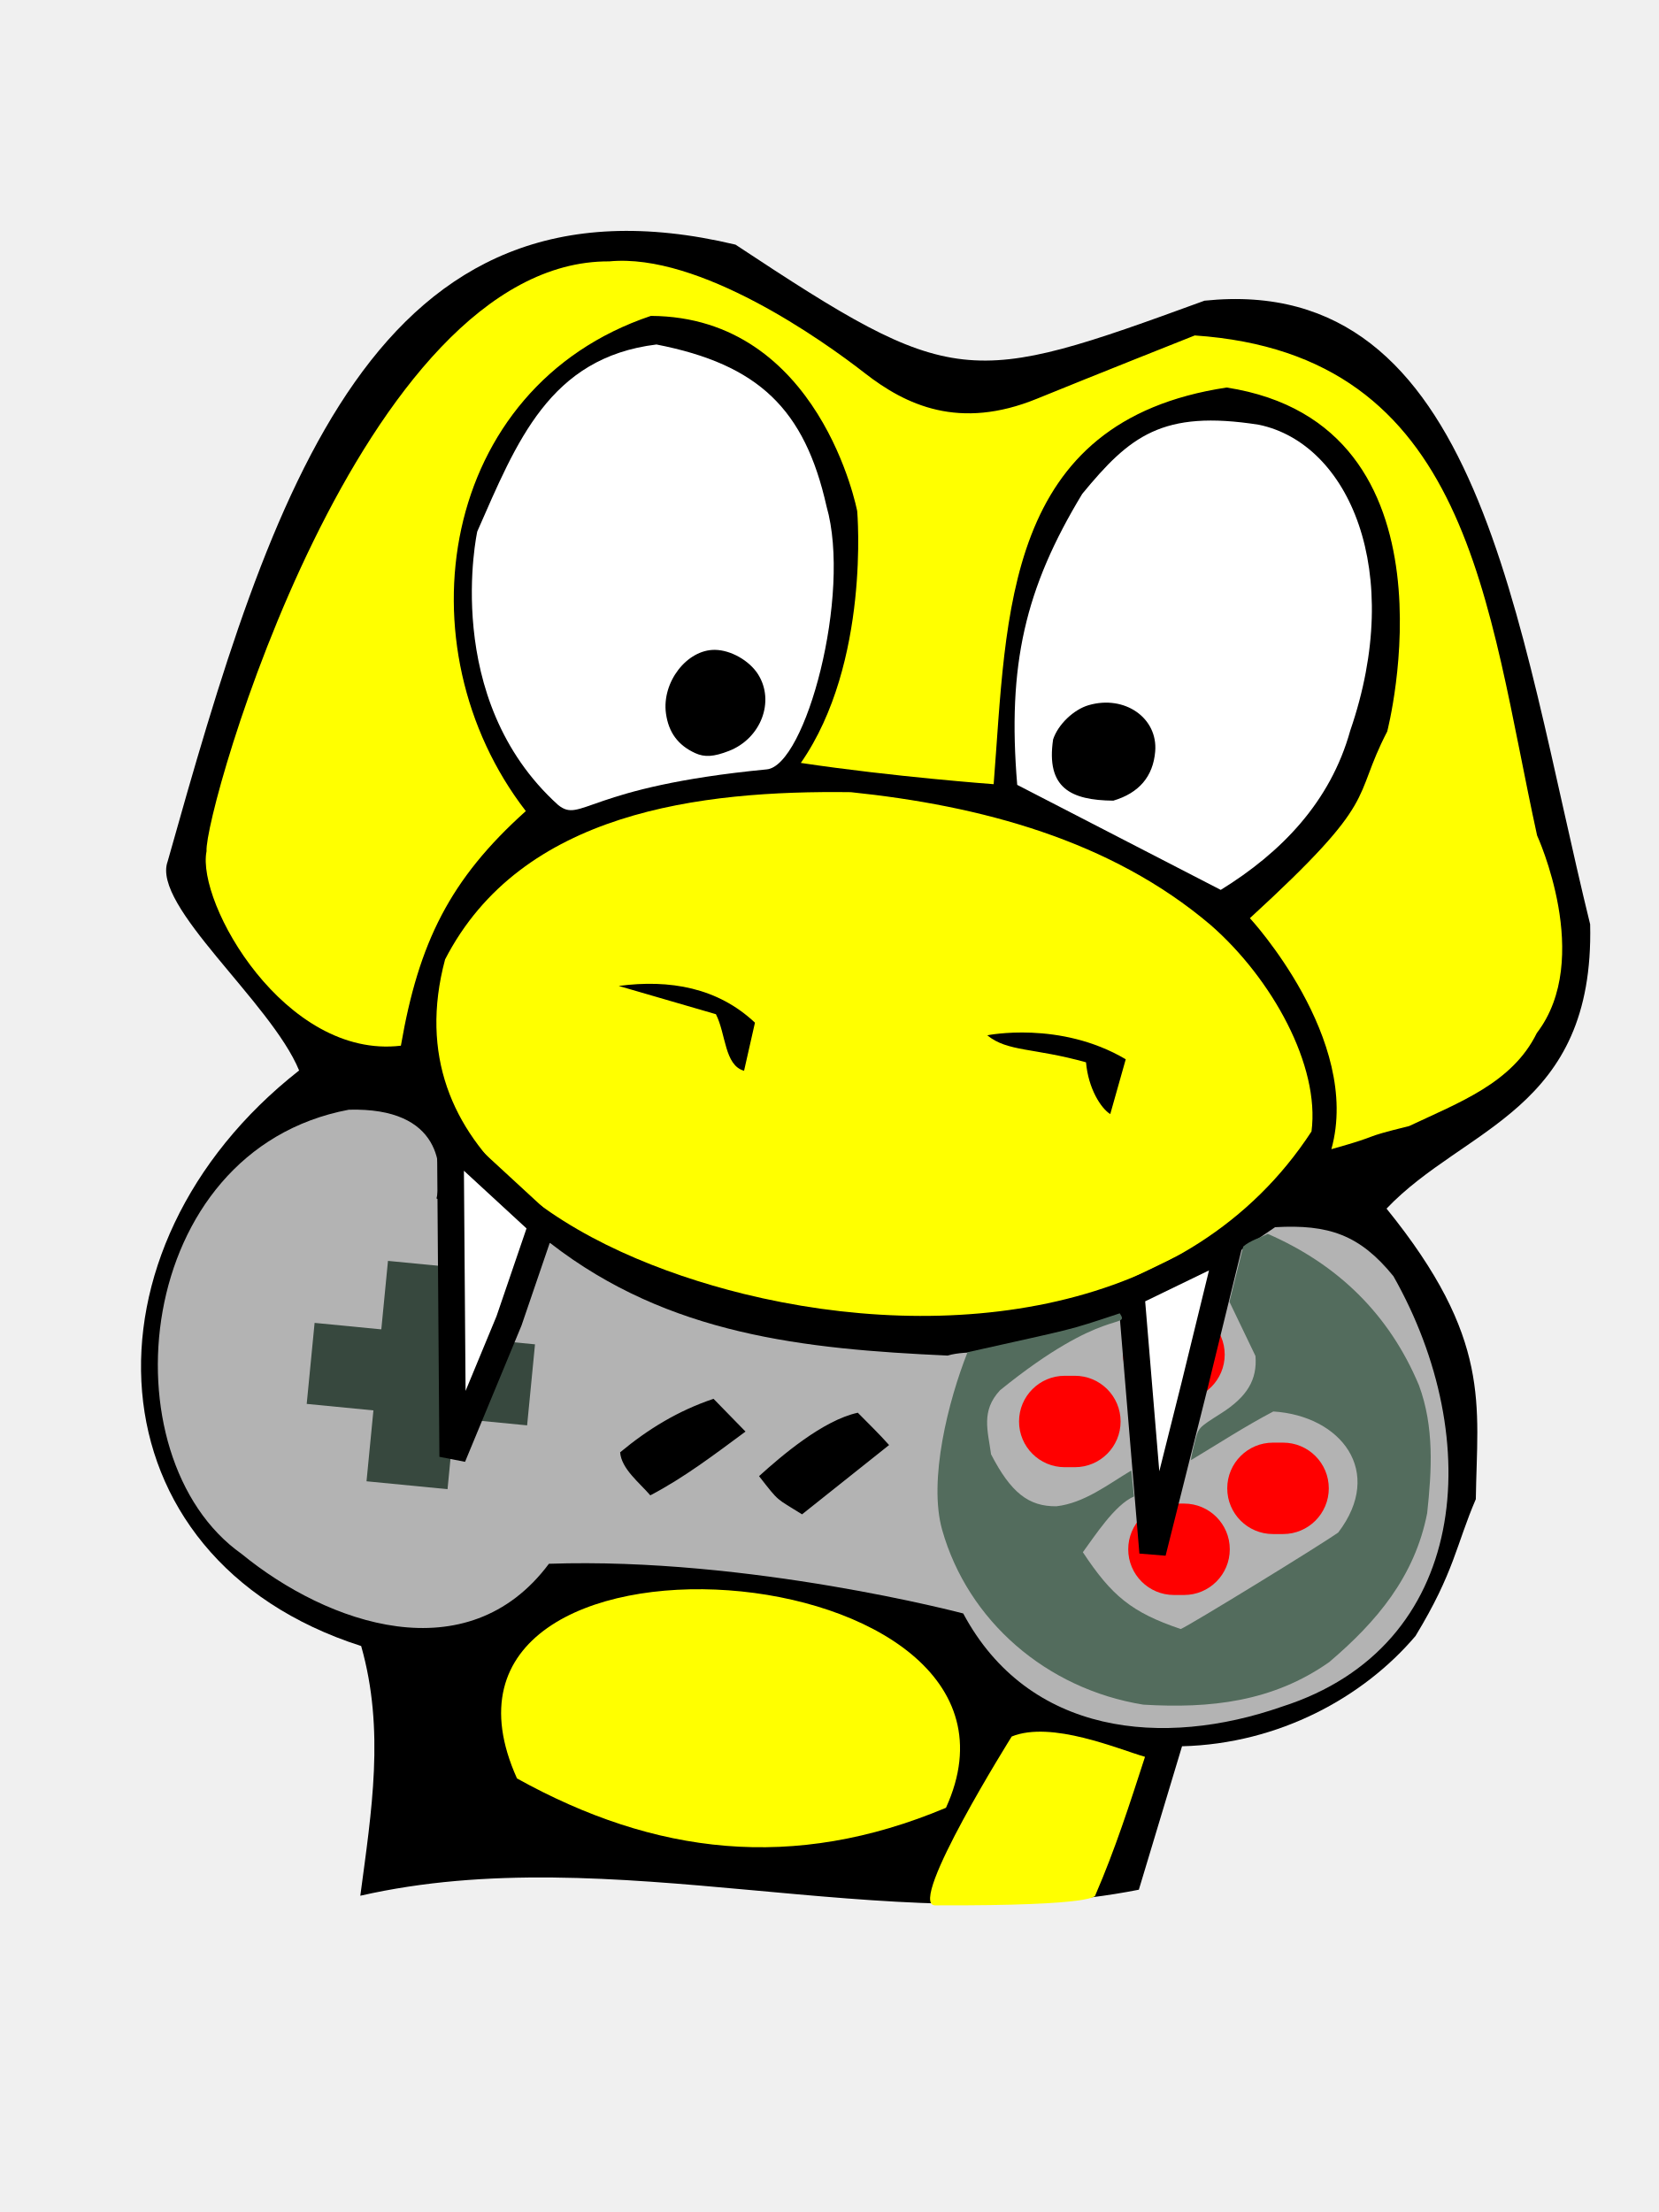
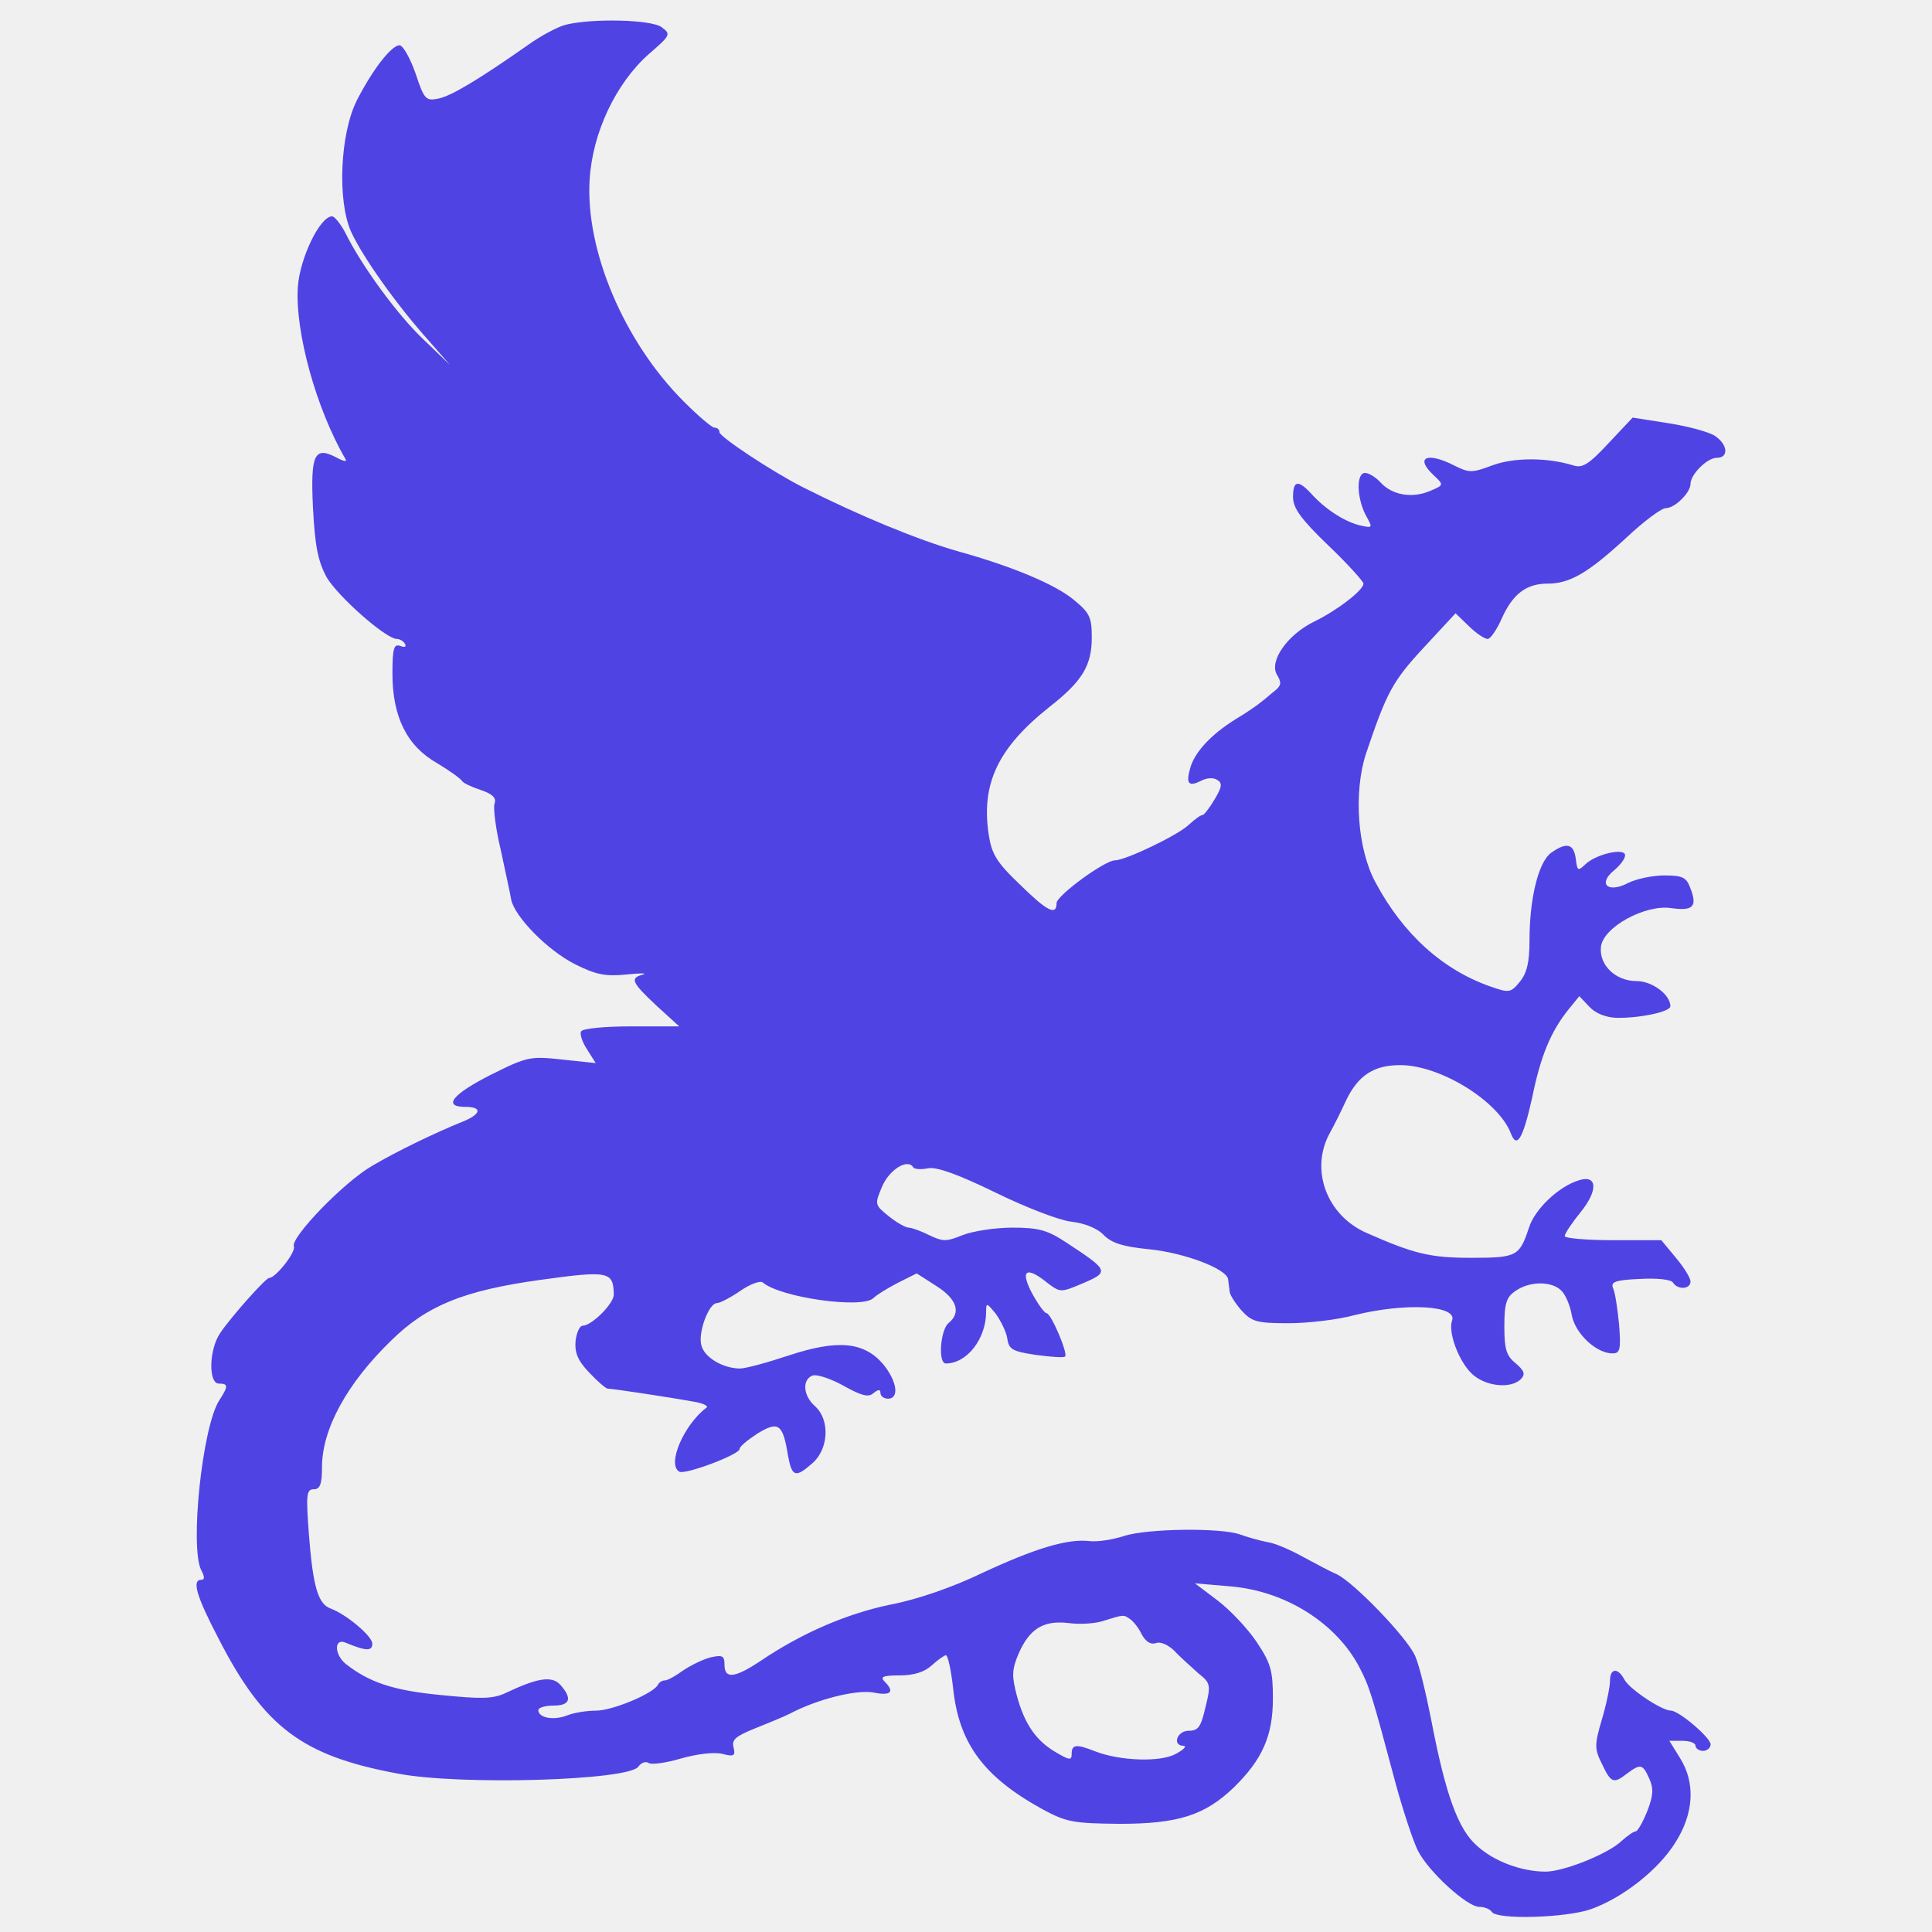
- <svg xmlns="http://www.w3.org/2000/svg" version="1.0" id="Layer_1" x="0px" y="0px" width="60px" height="80px" viewBox="0 0 60 80" enable-background="new 0 0 60 80" xml:space="preserve">
-   <defs id="defs56" />
-   <linearGradient id="SVGID_1_" gradientUnits="userSpaceOnUse" x1="2.25" y1="-709.89" x2="21.379" y2="-739.062" gradientTransform="matrix(1 0 0 -1 16.7773 -683.9258)">
-     <stop offset="0" style="stop-color:#F6F2EE" id="stop8" />
-     <stop offset="1" style="stop-color:#C9C9C9" id="stop10" />
-   </linearGradient>
-   <linearGradient id="SVGID_2_" gradientUnits="userSpaceOnUse" x1="28.579" y1="-733.789" x2="29.913" y2="-709.788" gradientTransform="matrix(1 0 0 -1 16.7773 -683.9258)">
-     <stop offset="0" style="stop-color:#1E1E1E" id="stop15" />
-     <stop offset="0.005" style="stop-color:#1E1E1E" id="stop17" />
-     <stop offset="0.269" style="stop-color:#818181" id="stop19" />
-     <stop offset="1" style="stop-color:#F4F4F4" id="stop21" />
-   </linearGradient>
-   <linearGradient id="SVGID_3_" gradientUnits="userSpaceOnUse" x1="-2.604" y1="-704.482" x2="28.278" y2="-710.961" gradientTransform="matrix(1 0 0 -1 16.7773 -683.9258)">
-     <stop offset="0" style="stop-color:#1E1E1E" id="stop26" />
-     <stop offset="0.005" style="stop-color:#1E1E1E" id="stop28" />
-     <stop offset="0.269" style="stop-color:#818181" id="stop30" />
-     <stop offset="1" style="stop-color:#F4F4F4" id="stop32" />
-   </linearGradient>
-   <linearGradient id="SVGID_4_" gradientUnits="userSpaceOnUse" x1="-1.948" y1="-710.144" x2="14.238" y2="-723.125" gradientTransform="matrix(1 0 0 -1 16.7773 -683.9258)">
-     <stop offset="0" style="stop-color:#CDFF62" id="stop45" />
-     <stop offset="1" style="stop-color:#208D10" id="stop47" />
-   </linearGradient>
-   <path style="fill:#000000" d="M 6.063,31.156 C 5.476,32.759 9.804,36.246 10.818,38.715 C 2.629,45.137 3.114,56.343 13.062,59.531 C 13.925,62.569 13.437,65.499 13.031,68.562 C 22.182,66.475 31.979,70.16 41.188,68.344 C 41.708,66.615 42.229,64.885 42.75,63.156 C 46.263,63.066 49.316,61.381 51.194,59.167 C 52.599,56.855 52.662,55.874 53.375,54.219 C 53.424,50.791 53.972,48.436 50.146,43.711 C 52.969,40.744 57.665,40.182 57.51,33.43 C 54.841,22.561 53.553,9.835 43.562,10.875 C 34.984,14.005 34.518,14.082 26.601,8.848 C 13.506,5.726 9.82,17.796 6.063,31.156 z" id="path3438" />
-   <path style="opacity:1;fill:#b3b3b3;fill-opacity:1;stroke:none;stroke-width:0.964;stroke-miterlimit:4;stroke-dasharray:none;stroke-opacity:1" d="M 34.836,58.353 C 34.836,58.353 27.111,56.309 19.852,56.556 C 16.903,60.51 11.859,58.751 8.74,56.201 C 3.79,52.704 4.778,41.612 12.616,40.134 C 15.982,40.044 16.052,42.24 15.787,43.345 L 19.911,44.966 C 24.183,48.279 29.071,48.789 34.274,49.026 C 35.693,48.596 38.266,49.827 46.115,44.383 C 48.049,44.274 49.178,44.655 50.395,46.155 C 53.749,52.078 53.158,59.554 46.362,61.724 C 42.082,63.219 37.201,62.775 34.836,58.353 z M 29.007,54.768 L 32.155,52.262 C 31.795,51.856 31.403,51.48 31.024,51.093 C 29.767,51.365 28.265,52.65 27.452,53.387 C 28.207,54.354 28.046,54.163 29.007,54.768 L 29.007,54.768 z M 26.962,51.775 L 25.806,50.59 C 24.531,51.017 23.434,51.687 22.428,52.525 C 22.475,53.123 23.121,53.617 23.519,54.081 C 24.746,53.44 25.851,52.595 26.962,51.775 z" id="path3297" />
-   <path style="fill:#ffff00;fill-opacity:1;stroke:none;stroke-width:0.964;stroke-miterlimit:4;stroke-opacity:1" d="M 41.411,63.538 C 40.862,65.231 40.328,66.894 39.62,68.528 C 39.609,68.55 39.86,68.931 33.804,68.91 C 32.81,68.834 36.59,62.803 36.59,62.803 C 38.031,62.219 40.456,63.265 41.411,63.538 z" id="rect3232" />
-   <path style="fill:#ffff00;fill-opacity:1;stroke:none;stroke-width:0.964;stroke-miterlimit:4;stroke-dasharray:none;stroke-opacity:1" d="M 26.905,46.797 C 20.969,45.335 14.238,41.648 16.097,34.699 C 18.85,29.35 25.324,28.579 30.772,28.65 C 35.444,29.135 40.167,30.377 43.788,33.457 C 46.007,35.395 47.745,38.546 47.432,40.921 C 43.023,47.68 34.15,48.575 26.905,46.797 z M 40.154,40.293 L 40.714,38.31 C 38.339,36.904 35.706,37.443 35.706,37.443 C 36.438,38.044 37.386,37.889 39.277,38.42 C 39.36,39.369 39.816,40.082 40.154,40.293 z M 27.304,36.986 C 25.96,35.721 24.226,35.413 22.376,35.658 L 25.892,36.68 C 26.258,37.397 26.199,38.528 26.91,38.726 L 27.304,36.986 z" id="path2400" />
-   <rect style="opacity:1;fill:#ff0000;fill-opacity:1;stroke:none;stroke-width:0.964;stroke-miterlimit:4;stroke-dasharray:none;stroke-opacity:1" id="rect3283" width="3.673" height="3.306" x="40.804" y="54.379" ry="1.653" />
-   <rect style="opacity:1;fill:#ff0000;fill-opacity:1;stroke:none;stroke-width:0.964;stroke-miterlimit:4;stroke-dasharray:none;stroke-opacity:1" id="rect3287" width="3.673" height="3.306" x="40.62" y="47.338" ry="1.653" />
-   <path style="fill:#ffffff;fill-opacity:1;stroke:#000000;stroke-width:0.964;stroke-miterlimit:4;stroke-opacity:1" d="M 40.909,46.775 L 44.437,45.065 L 43.203,50.108 L 41.688,56.147 L 40.909,46.775 z" id="rect2427" />
-   <g id="g3208" transform="matrix(0.9952934,9.6907835e-2,-9.6907835e-2,0.9952934,4.909705,-0.9777908)">
-     <rect y="47.965" x="11.169" height="2.944" width="8.009" id="rect3204" style="opacity:1;fill:#37483e;fill-opacity:1;stroke:none;stroke-width:0.964;stroke-miterlimit:4;stroke-dasharray:none;stroke-opacity:1" />
-     <rect transform="matrix(0,-1,1,0,0,0)" y="13.593" x="-53.485" height="2.944" width="8.009" id="rect3206" style="opacity:1;fill:#37483e;fill-opacity:1;stroke:none;stroke-width:0.964;stroke-miterlimit:4;stroke-dasharray:none;stroke-opacity:1" />
+ <svg xmlns="http://www.w3.org/2000/svg" version="1.0" width="384pt" height="384pt" viewBox="0 0 384 384" preserveAspectRatio="xMidYMid meet">
+   <g transform="translate(0,384) scale(0.1,-0.1)" fill="#5043e4" stroke="none">
+     <path d="M1125 3791 c-16 -4 -50 -22 -75 -40 -97 -68 -153 -102 -179 -107 -24 -5 -28 -2 -45 50 -11 31 -25 56 -32 56 -16 0 -54 -49 -85 -110 -33 -66 -39 -199 -11 -261 23 -50 91 -146 155 -217 l41 -47 -52 50 c-51 48 -123 146 -156 213 -9 17 -21 32 -26 32 -24 0 -64 -83 -68 -140 -6 -88 36 -242 95 -343 3 -5 -4 -4 -17 3 -45 24 -53 8 -48 -98 4 -78 10 -107 27 -139 22 -38 118 -123 140 -123 5 0 13 -4 16 -10 3 -6 -1 -7 -9 -4 -13 5 -16 -4 -16 -55 0 -86 29 -144 89 -178 25 -15 47 -31 49 -35 2 -4 19 -12 37 -18 24 -8 32 -16 28 -27 -3 -8 2 -49 12 -91 9 -43 19 -87 21 -100 7 -34 72 -101 128 -129 40 -20 59 -24 100 -20 28 3 43 3 34 0 -27 -7 -22 -16 27 -62 l45 -41 -95 0 c-51 0 -97 -4 -100 -10 -3 -5 2 -21 12 -36 l17 -27 -66 7 c-64 7 -70 6 -142 -30 -77 -39 -97 -64 -51 -64 35 0 31 -15 -7 -30 -52 -21 -129 -58 -178 -87 -56 -32 -162 -142 -156 -160 5 -11 -36 -63 -49 -63 -7 0 -77 -79 -97 -109 -23 -33 -24 -101 -3 -101 19 0 19 -5 1 -33 -34 -52 -59 -293 -36 -338 7 -13 7 -19 0 -19 -19 0 -10 -32 35 -118 90 -175 166 -232 355 -267 123 -24 462 -14 479 14 5 7 14 11 20 7 5 -4 35 0 65 9 32 9 65 13 82 9 23 -6 26 -4 22 13 -4 15 4 22 41 37 25 10 57 23 71 30 55 29 132 48 166 42 35 -7 43 1 22 22 -9 9 -3 12 30 12 29 0 50 7 64 20 12 11 25 20 28 20 4 0 10 -28 14 -62 11 -112 60 -179 178 -244 48 -26 62 -28 153 -29 117 0 170 17 228 73 56 55 77 102 77 176 0 55 -4 70 -32 112 -18 27 -53 64 -78 83 l-45 34 70 -6 c110 -9 211 -73 257 -161 20 -39 24 -51 72 -231 15 -55 35 -115 44 -133 21 -42 98 -112 122 -112 11 0 22 -5 25 -10 10 -16 146 -12 196 5 63 22 135 78 169 133 37 58 40 119 9 168 l-21 34 26 0 c14 0 26 -4 26 -10 0 -5 7 -10 15 -10 8 0 15 6 15 13 0 13 -63 67 -79 67 -18 0 -81 42 -92 61 -13 25 -29 24 -29 -2 0 -11 -7 -46 -16 -76 -15 -51 -15 -59 0 -89 18 -38 23 -40 50 -19 27 20 31 19 44 -10 9 -20 8 -34 -4 -65 -9 -22 -19 -40 -23 -40 -4 0 -17 -9 -29 -20 -27 -25 -114 -60 -150 -60 -47 0 -102 20 -136 51 -38 33 -63 102 -92 254 -10 50 -23 105 -31 123 -15 36 -122 147 -156 163 -12 5 -42 21 -66 34 -25 14 -57 28 -72 30 -16 3 -40 10 -54 15 -38 14 -186 12 -231 -3 -22 -7 -52 -12 -69 -10 -44 5 -109 -15 -214 -64 -56 -27 -127 -52 -180 -62 -87 -18 -176 -56 -259 -112 -51 -34 -72 -37 -72 -8 0 18 -4 20 -27 15 -16 -4 -40 -16 -55 -26 -15 -11 -31 -20 -37 -20 -5 0 -11 -4 -13 -8 -7 -17 -90 -52 -123 -52 -18 0 -45 -4 -59 -10 -27 -10 -56 -4 -56 11 0 5 14 9 30 9 33 0 38 14 14 41 -17 19 -46 14 -109 -16 -26 -12 -49 -12 -129 -4 -94 9 -142 25 -189 62 -23 19 -23 52 0 42 41 -17 53 -17 53 -2 0 15 -51 58 -83 70 -25 9 -35 44 -43 147 -6 80 -5 90 10 90 12 0 16 10 16 44 0 75 49 166 138 252 70 69 144 99 295 120 137 19 146 17 147 -29 0 -18 -44 -62 -62 -62 -6 0 -12 -14 -14 -30 -2 -23 4 -39 27 -63 16 -17 33 -32 37 -32 8 0 116 -16 171 -26 19 -3 30 -9 25 -12 -44 -33 -79 -112 -54 -127 11 -7 120 34 120 45 0 5 16 18 36 31 41 25 50 19 60 -43 8 -44 15 -46 49 -16 32 28 35 86 5 113 -24 21 -26 53 -5 61 8 3 36 -6 61 -20 36 -20 50 -24 60 -15 10 8 14 8 14 0 0 -6 7 -11 15 -11 23 0 18 35 -10 69 -38 44 -90 49 -187 17 -42 -14 -86 -26 -97 -26 -34 0 -71 22 -77 46 -7 26 15 84 31 84 6 0 27 11 46 24 20 14 40 21 45 17 35 -30 198 -53 220 -31 6 6 27 19 48 30 l38 19 39 -25 c41 -26 50 -53 24 -74 -16 -14 -21 -80 -5 -80 42 0 80 49 80 103 0 18 1 18 19 -4 10 -14 21 -36 23 -49 3 -22 10 -26 57 -33 30 -4 56 -6 58 -3 6 6 -28 86 -37 86 -4 0 -17 18 -29 40 -24 46 -11 54 31 20 25 -19 27 -19 67 -2 57 24 56 26 -29 82 -38 25 -55 30 -108 30 -34 0 -79 -7 -99 -15 -32 -13 -39 -13 -66 0 -16 8 -35 15 -41 15 -6 0 -24 10 -40 23 -27 22 -28 23 -13 58 14 34 51 57 62 39 2 -4 16 -5 30 -2 17 3 59 -12 133 -48 59 -29 126 -55 150 -58 27 -3 53 -13 66 -27 16 -16 39 -23 90 -28 70 -7 155 -39 157 -60 1 -7 2 -17 3 -24 0 -6 11 -23 23 -37 21 -23 30 -26 94 -26 39 0 98 7 131 16 100 25 206 20 194 -11 -8 -23 13 -80 39 -105 27 -26 78 -31 98 -11 9 10 7 16 -10 31 -19 15 -23 28 -23 74 0 45 4 58 22 70 28 20 72 20 91 1 8 -7 18 -30 21 -49 7 -37 49 -76 81 -76 15 0 17 8 13 58 -3 31 -8 64 -12 72 -5 12 5 16 53 18 34 2 62 -1 66 -7 9 -15 35 -14 35 2 0 7 -13 28 -29 47 l-29 35 -96 0 c-53 0 -96 4 -96 8 0 5 14 26 31 47 36 44 34 76 -3 64 -40 -12 -88 -58 -99 -94 -19 -57 -24 -60 -115 -60 -82 0 -114 8 -209 50 -78 35 -111 124 -73 196 9 16 24 46 34 68 24 49 55 69 107 69 80 0 196 -72 220 -136 12 -31 24 -10 42 70 17 84 37 132 72 176 l22 27 20 -21 c12 -13 32 -21 53 -22 47 -1 108 12 108 23 0 23 -36 50 -67 50 -42 0 -75 32 -71 68 4 39 88 85 140 77 43 -6 52 3 38 39 -8 22 -15 26 -52 26 -24 0 -56 -7 -72 -15 -40 -21 -61 -2 -28 25 12 10 22 23 22 30 0 16 -59 2 -79 -18 -15 -14 -16 -13 -19 11 -4 30 -18 34 -49 12 -25 -18 -43 -90 -43 -174 0 -43 -5 -65 -19 -82 -18 -22 -21 -23 -58 -10 -95 33 -174 104 -229 207 -36 66 -44 179 -19 256 41 121 52 143 114 210 l64 69 26 -25 c15 -15 32 -26 38 -26 5 0 18 18 28 41 22 49 49 69 91 69 44 0 80 21 154 89 36 34 72 61 81 61 18 0 49 31 49 48 0 19 33 52 52 52 25 0 22 27 -4 44 -13 8 -54 19 -93 25 l-70 11 -48 -51 c-39 -42 -52 -50 -70 -44 -52 16 -118 16 -161 0 -40 -15 -46 -15 -74 -1 -56 29 -81 17 -42 -19 20 -19 20 -19 -8 -31 -36 -15 -75 -8 -98 17 -9 10 -23 19 -31 19 -17 0 -17 -47 1 -83 15 -27 15 -27 -12 -21 -31 8 -68 32 -96 63 -26 28 -36 26 -36 -7 0 -22 16 -44 70 -96 39 -37 70 -72 70 -76 0 -13 -52 -53 -97 -75 -54 -26 -91 -79 -75 -106 9 -15 9 -21 -3 -31 -9 -7 -21 -18 -28 -23 -7 -6 -30 -22 -52 -35 -48 -30 -82 -66 -90 -99 -8 -29 -2 -35 22 -23 11 6 25 7 32 2 11 -6 10 -14 -5 -39 -10 -17 -21 -31 -24 -31 -4 0 -16 -9 -28 -20 -21 -20 -125 -70 -146 -70 -20 0 -116 -70 -116 -85 0 -26 -19 -16 -74 38 -46 44 -55 60 -61 99 -15 101 19 172 121 253 65 51 84 82 84 138 0 40 -4 49 -36 75 -36 30 -121 66 -229 96 -81 23 -197 71 -310 128 -61 31 -165 100 -165 109 0 5 -4 9 -10 9 -5 0 -32 23 -61 52 -119 119 -196 301 -187 442 6 93 52 190 117 248 44 38 45 40 26 54 -20 15 -136 18 -190 5z m1121 -3169 c6 -4 17 -17 23 -30 8 -15 18 -21 28 -18 9 4 25 -3 38 -16 12 -13 34 -32 47 -44 24 -19 25 -23 14 -67 -9 -39 -14 -47 -33 -47 -24 0 -34 -30 -10 -30 6 -1 -1 -8 -16 -16 -31 -17 -111 -14 -160 5 -38 15 -47 14 -47 -5 0 -13 -4 -13 -31 3 -40 23 -63 57 -78 113 -10 38 -10 51 3 82 22 51 50 68 100 62 23 -3 55 -1 71 5 39 12 38 12 51 3z" />
  </g>
-   <path style="fill:#ffffff;fill-opacity:1;stroke:#000000;stroke-width:0.964;stroke-miterlimit:4;stroke-opacity:1" d="M 16.288,41.234 L 19.6,44.286 L 18.409,47.771 L 16.374,52.684 L 16.288,41.234 z" id="path3200" />
-   <path style="opacity:1;fill:#536c5d;fill-opacity:1;stroke:none;stroke-width:0.964;stroke-miterlimit:4;stroke-dasharray:none;stroke-opacity:1" d="M 41.35,61.651 C 37.845,61.086 35.006,58.62 34.075,55.332 C 33.566,53.533 34.299,50.654 34.992,48.906 C 38.932,48.022 38.508,48.159 40.497,47.498 C 40.883,48.084 39.938,47.224 36.167,50.281 C 35.47,51.032 35.728,51.744 35.843,52.597 C 36.558,53.98 37.199,54.489 38.21,54.476 C 39.218,54.358 40.06,53.693 40.916,53.182 L 41.012,54.122 C 40.314,54.421 39.581,55.572 39.163,56.138 C 40.204,57.712 40.919,58.313 42.703,58.916 C 43.022,58.786 47.743,55.892 48.4,55.424 C 50.079,53.219 48.498,51.203 46.051,51.048 C 45.032,51.583 44.064,52.213 43.078,52.806 C 43.061,52.806 43.111,52.551 43.19,52.24 C 43.351,51.609 43.301,51.665 44.177,51.106 C 45.107,50.512 45.474,49.895 45.406,49.042 L 44.465,47.082 L 44.963,45.083 C 45.213,44.864 45.588,44.76 45.85,44.624 C 48.385,45.73 50.243,47.532 51.319,50.102 C 51.874,51.604 51.783,53.177 51.615,54.729 C 51.165,57.019 49.797,58.646 48.074,60.111 C 46.032,61.55 43.766,61.796 41.35,61.651 L 41.35,61.651 z" id="path3279" />
-   <rect style="opacity:1;fill:#ff0000;fill-opacity:1;stroke:none;stroke-width:0.964;stroke-miterlimit:4;stroke-dasharray:none;stroke-opacity:1" id="rect3281" width="3.673" height="3.306" x="36.855" y="49.757" ry="1.653" />
-   <rect style="opacity:1;fill:#ff0000;fill-opacity:1;stroke:none;stroke-width:0.964;stroke-miterlimit:4;stroke-dasharray:none;stroke-opacity:1" id="rect3285" width="3.673" height="3.306" x="44.385" y="52.175" ry="1.653" />
-   <path style="opacity:1;fill:#ffffff;fill-opacity:1;stroke:none;stroke-width:0.964;stroke-miterlimit:4;stroke-dasharray:none;stroke-opacity:1" d="M 17.261,19.222 C 18.687,15.983 19.868,12.933 23.742,12.459 C 27.444,13.181 29.103,14.802 29.892,18.31 C 30.809,21.508 29.131,27.704 27.727,27.826 C 21.197,28.456 21.027,29.796 20.183,29.111 C 15.933,25.267 17.261,19.222 17.261,19.222 z M 26.361,27.159 C 27.523,26.708 28.034,25.362 27.415,24.385 C 27.101,23.891 26.433,23.511 25.86,23.503 C 24.845,23.487 23.931,24.671 24.085,25.801 C 24.18,26.489 24.52,26.952 25.142,27.237 C 25.483,27.393 25.813,27.372 26.361,27.159 L 26.361,27.159 z" id="path3303" />
-   <path style="opacity:1;fill:#ffff00;fill-opacity:1;stroke:none;stroke-width:0.964;stroke-miterlimit:4;stroke-dasharray:none;stroke-opacity:1" d="M 48.151,41.562 C 49.256,37.584 45.204,33.207 45.204,33.207 C 49.977,28.832 48.859,28.983 50.171,26.454 C 50.171,26.454 53.049,15.363 44.364,14.015 C 36.274,15.237 36.423,22.224 35.937,28.361 C 35.937,28.361 32.317,28.095 28.963,27.592 C 31.482,23.968 31.002,18.486 31.002,18.486 C 31.002,18.486 29.665,11.456 23.54,11.425 C 15.868,14 14.436,23.402 19.017,29.334 C 16.265,31.803 15.142,34.094 14.499,37.819 C 10.312,38.319 7.095,32.66 7.47,30.785 C 7.368,29.371 13.027,9.397 22.038,9.453 C 25.295,9.141 29.758,12.311 31.271,13.491 C 32.762,14.654 34.693,15.569 37.506,14.419 C 39.52,13.596 43.21,12.132 43.21,12.132 C 53.208,12.811 53.764,21.873 55.591,30.216 C 55.591,30.216 57.642,34.675 55.58,37.363 C 54.694,39.173 52.762,39.874 50.965,40.725 C 49.046,41.198 50.139,41.004 48.151,41.562 L 48.151,41.562 z" id="path3277" />
-   <path style="opacity:1;fill:#ffffff;fill-opacity:1;stroke:none;stroke-width:0.964;stroke-miterlimit:4;stroke-dasharray:none;stroke-opacity:1" d="M 36.789,28.386 C 36.426,24.041 37.074,21.276 39.141,17.861 C 40.854,15.781 42.027,14.81 45.53,15.362 C 48.777,16.037 50.818,20.657 48.833,26.424 C 48.117,29 46.343,30.83 44.15,32.184 L 36.789,28.386 z M 40.264,28.957 C 41.194,28.681 41.702,28.085 41.779,27.181 C 41.882,25.966 40.676,25.125 39.374,25.503 C 38.827,25.662 38.264,26.204 38.087,26.742 C 37.827,28.498 38.725,28.942 40.264,28.957 z" id="path3305" />
-   <path style="opacity:1;fill:#ffff00;fill-opacity:1;stroke:none;stroke-width:0.964;stroke-miterlimit:4;stroke-dasharray:none;stroke-opacity:1" d="M 18.698,64.32 C 14.123,54.163 38.504,55.979 34.212,65.381 C 28.688,67.703 23.673,67.08 18.698,64.32 z" id="path3307" />
</svg>
